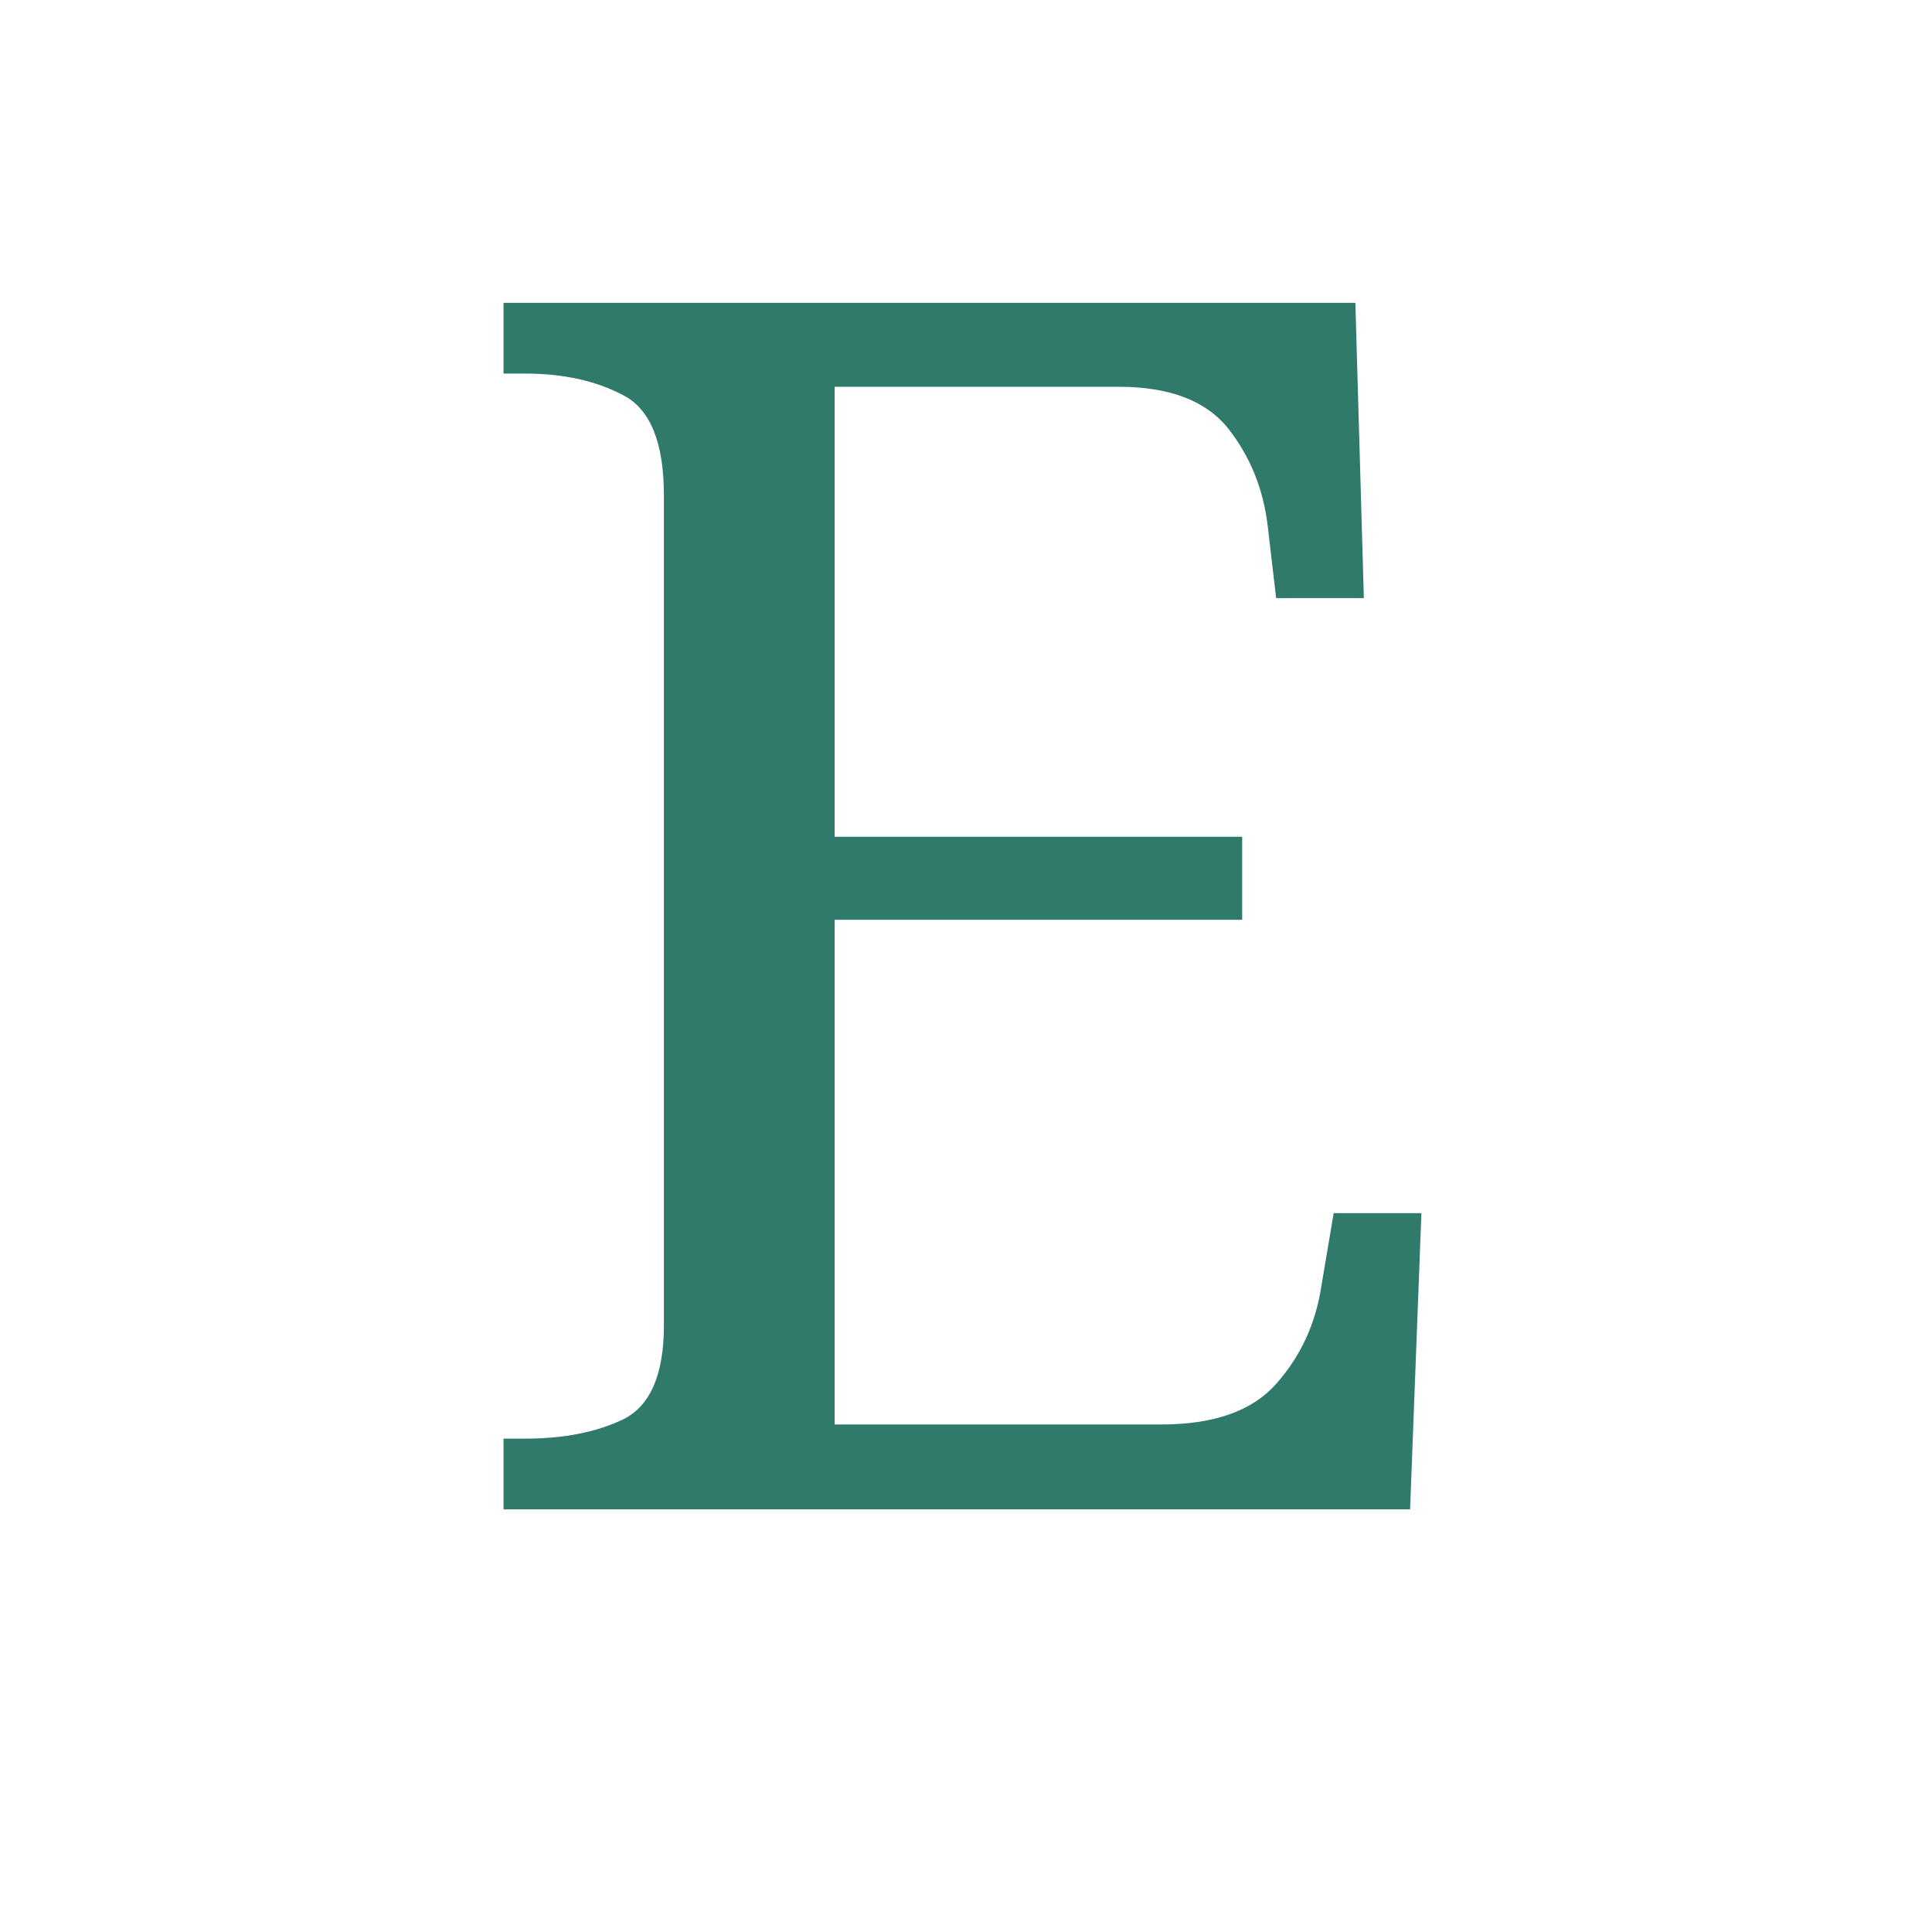
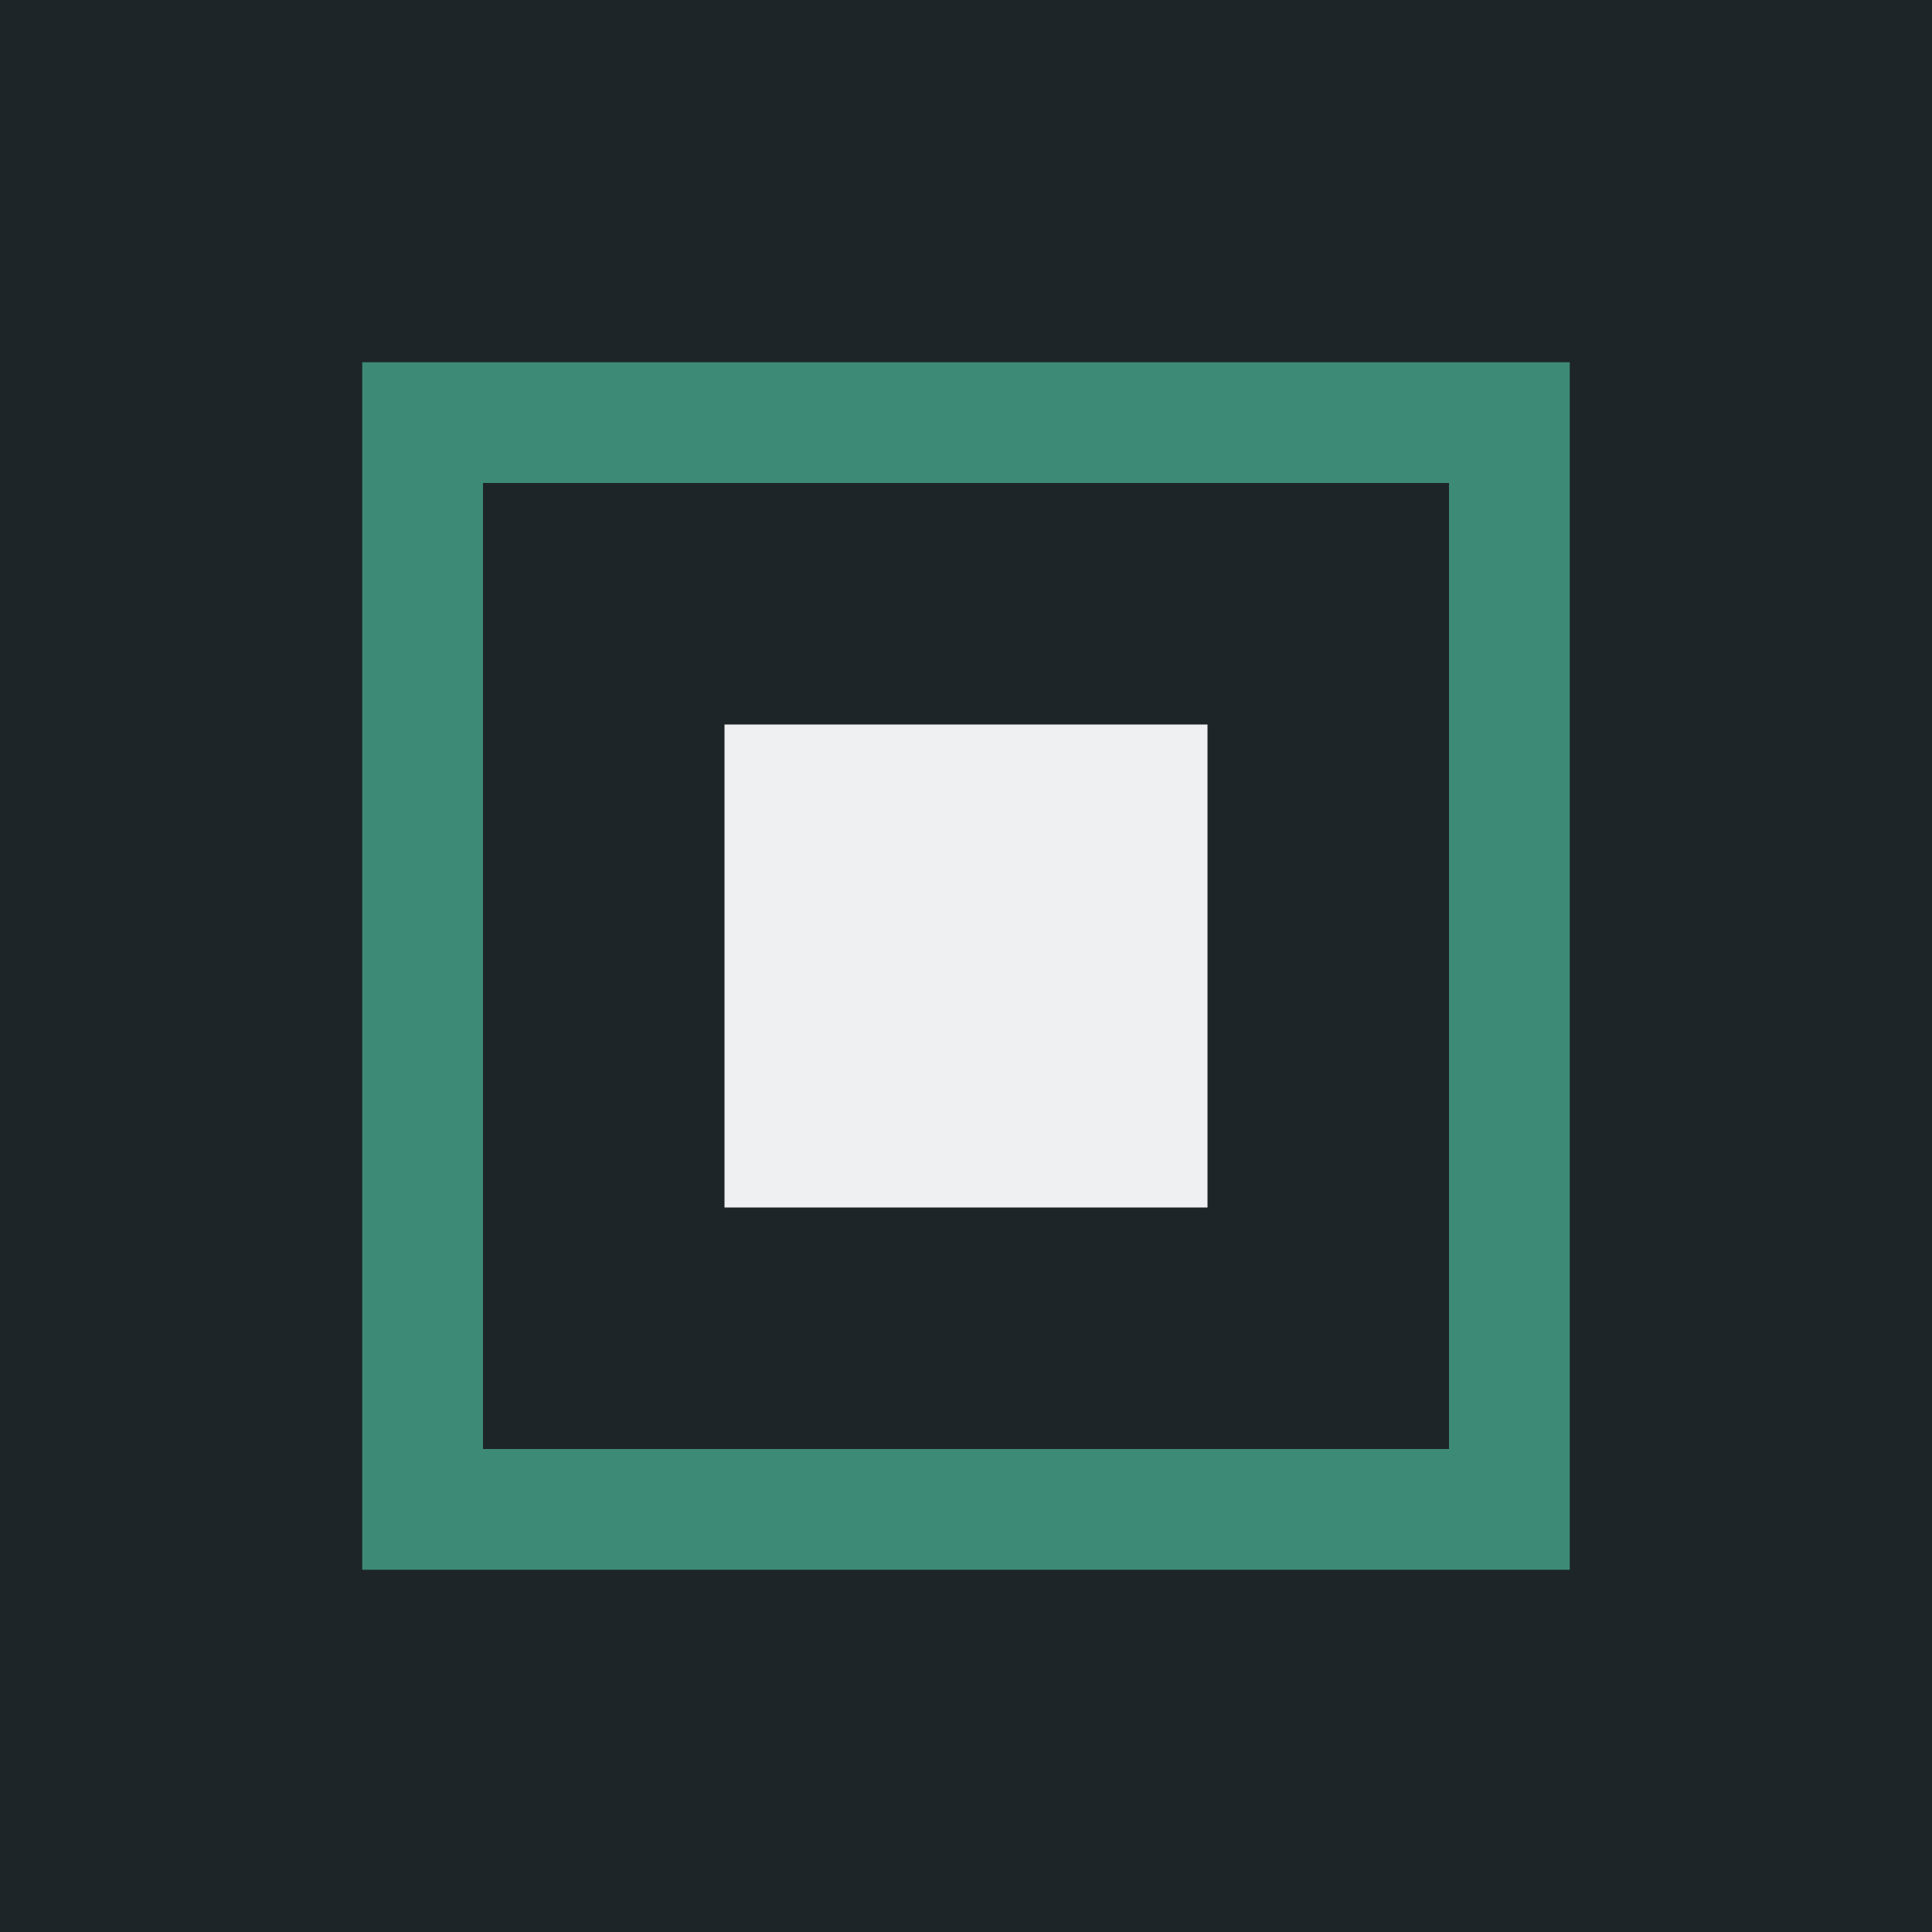
<svg xmlns="http://www.w3.org/2000/svg" viewBox="0 0 32 32">
-   <style>text{fill:#2F7A6B}@media (prefers-color-scheme:dark){text{fill:#57B39E}}</style>
-   <text x="16" y="25" text-anchor="middle" font-family="Georgia, serif" font-size="28">E</text>
+   <rect width="32" height="32" fill="#1d2528" />
+   <rect x="7" y="7" width="18" height="18" fill="none" stroke="#3d8a76" stroke-width="2" />
+   <rect x="12" y="12" width="8" height="8" fill="#eef0f1" />
</svg>
